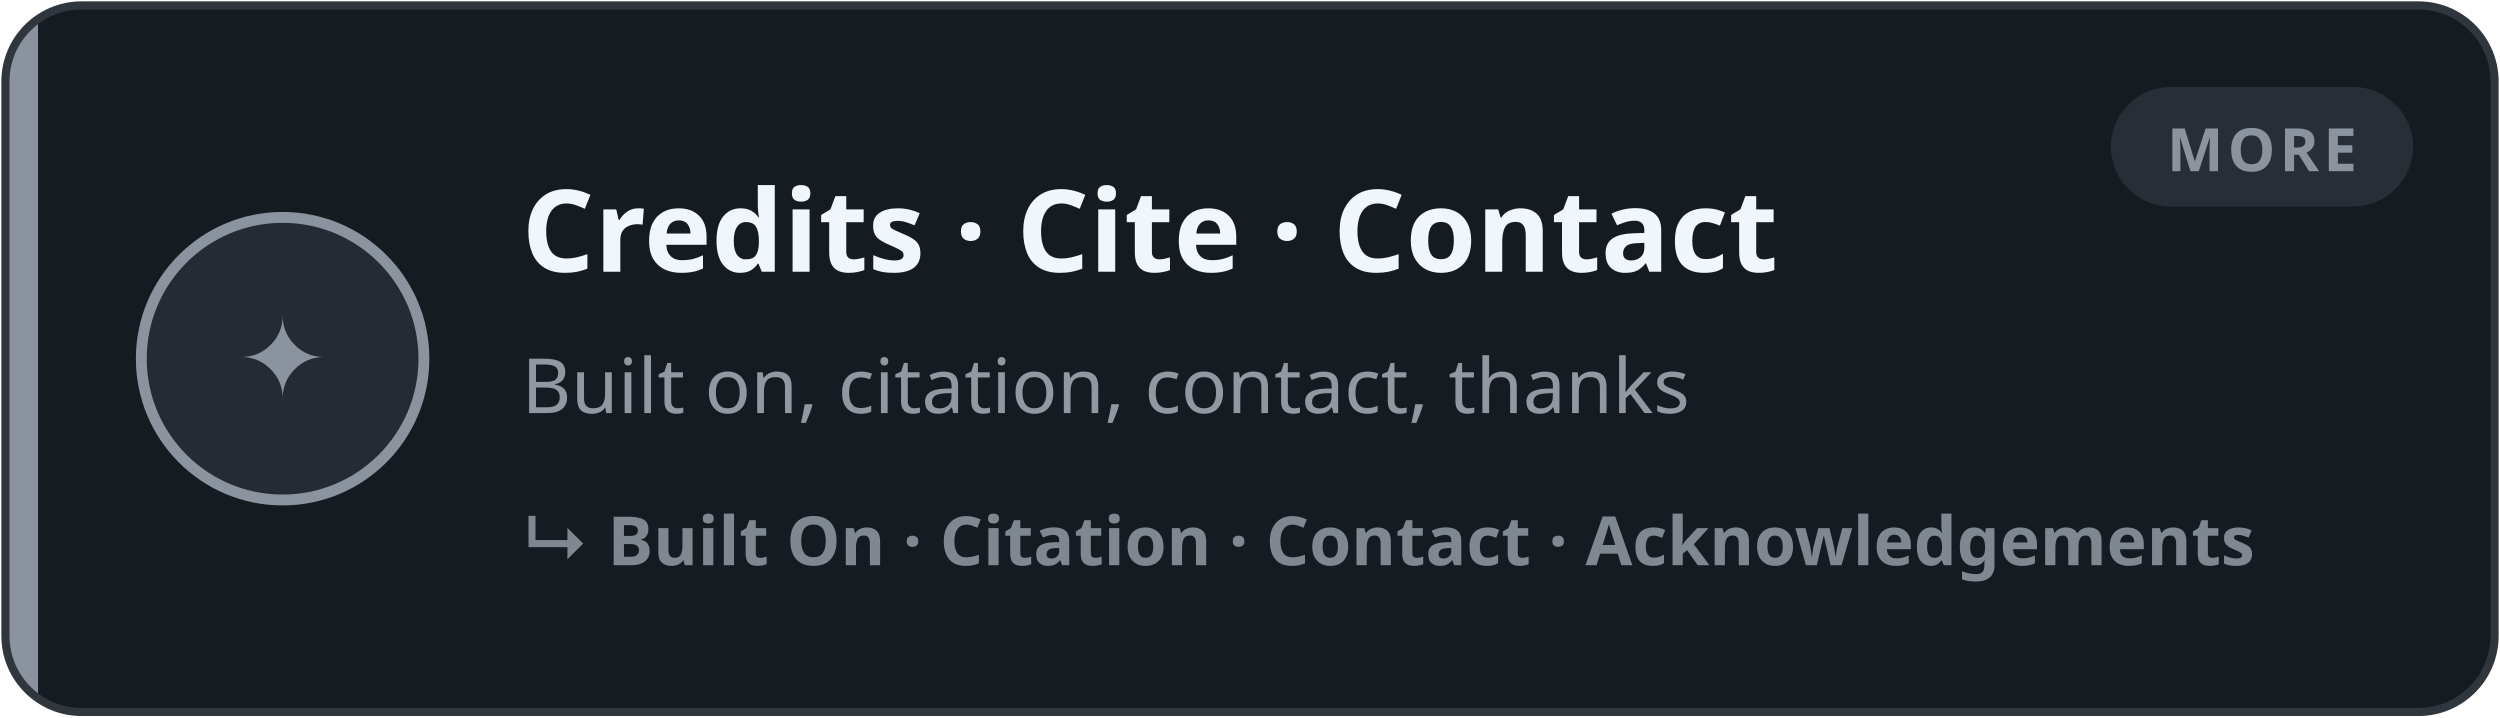
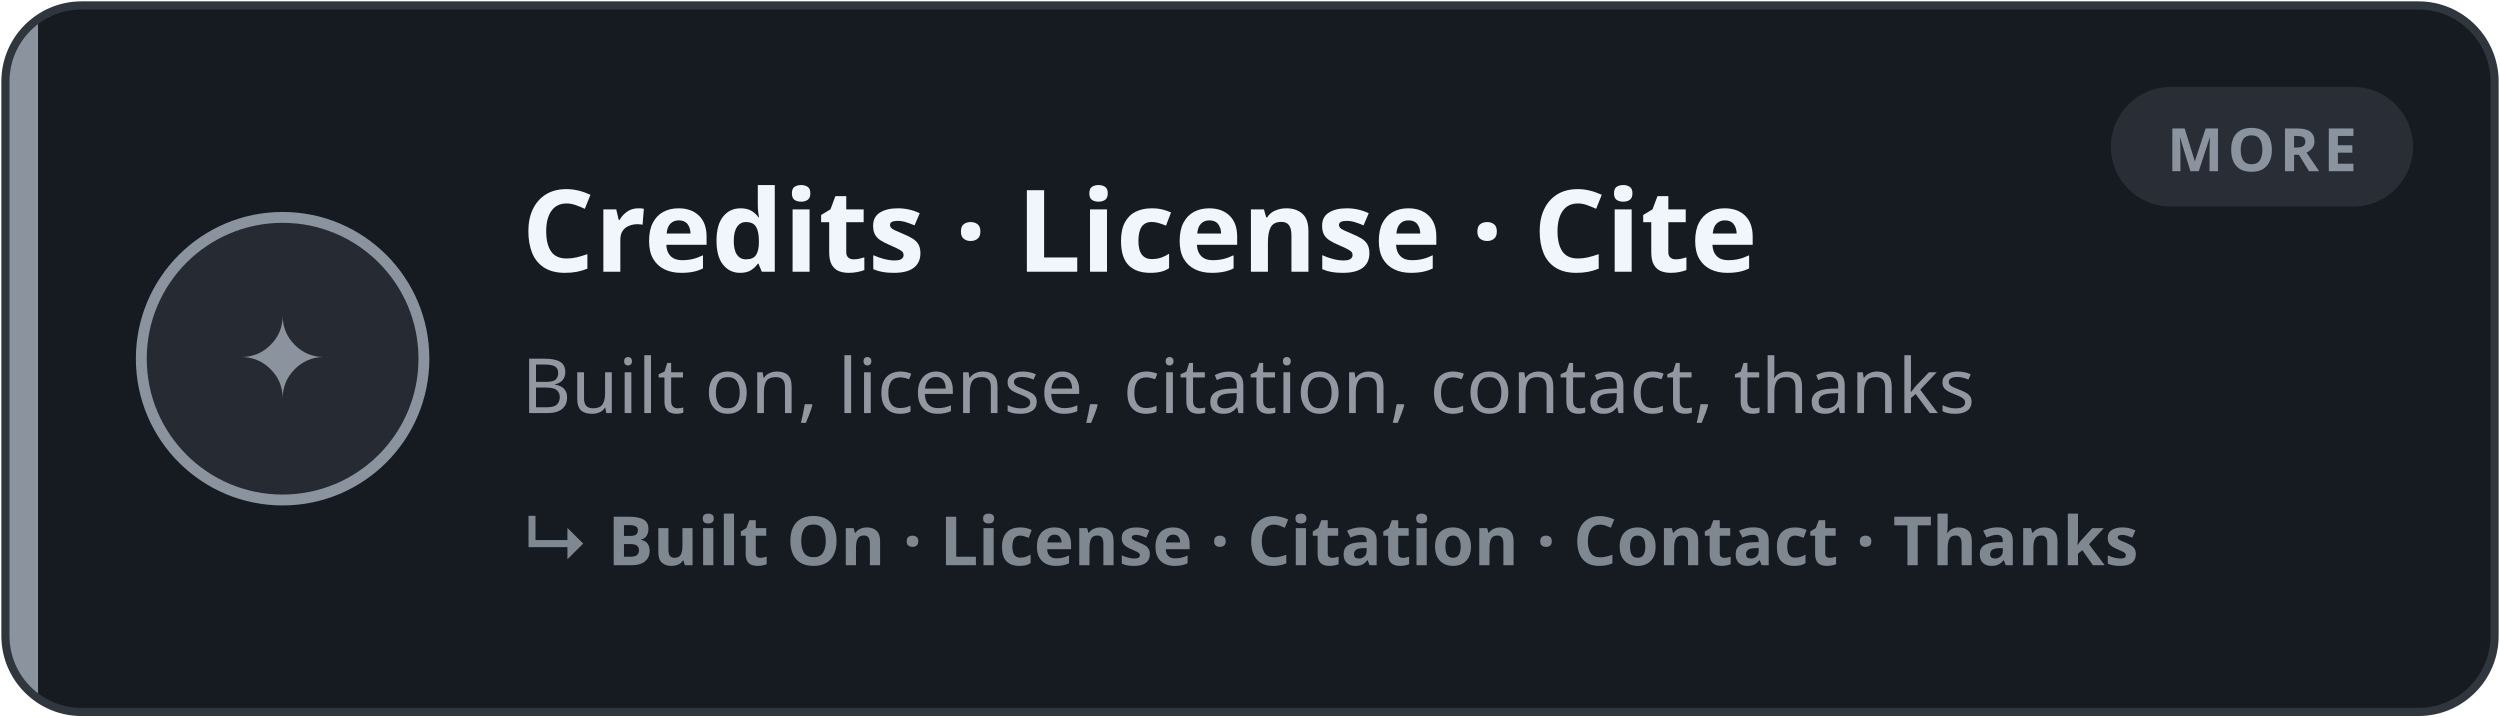
<svg xmlns="http://www.w3.org/2000/svg" width="460" height="132" viewBox="0 0 460 132">
  <defs>
    <clipPath id="card">
      <rect x="1" y="1" width="458" height="130" rx="14" />
    </clipPath>
  </defs>
  <rect x="1" y="1" width="458" height="130" rx="14" fill="#161b22" />
  <rect x="0" y="0" width="7" height="132" fill="#8b949e" clip-path="url(#card)" />
  <rect x="1" y="1" width="458" height="130" rx="14" fill="none" stroke="#30363d" stroke-width="1.5" />
  <circle cx="52" cy="66" r="26" fill="#8b949e" fill-opacity="0.14" stroke="#8b949e" stroke-width="2" />
  <text x="52" y="73" text-anchor="middle" font-family="-apple-system, BlinkMacSystemFont, 'Segoe UI', 'Noto Sans', Helvetica, Arial, sans-serif" font-size="20" font-weight="700" fill="#8b949e">✦</text>
  <rect x="388.4" y="16" width="55.6" height="22" rx="11" fill="#8b949e" fill-opacity="0.16" />
  <text x="416.2" y="31.5" text-anchor="middle" font-family="-apple-system, BlinkMacSystemFont, 'Segoe UI', 'Noto Sans', Helvetica, Arial, sans-serif" font-size="11" font-weight="700" letter-spacing="0.8" fill="#8b949e">MORE</text>
-   <text x="96" y="50" font-family="-apple-system, BlinkMacSystemFont, 'Segoe UI', 'Noto Sans', Helvetica, Arial, sans-serif" font-size="21" font-weight="700" fill="#f0f6fc">Credits · Cite · Contact</text>
-   <text x="96" y="76" font-family="-apple-system, BlinkMacSystemFont, 'Segoe UI', 'Noto Sans', Helvetica, Arial, sans-serif" font-size="14" fill="#9198a1">Built on, citation, contact, thanks</text>
-   <text x="96" y="104" font-family="-apple-system, BlinkMacSystemFont, 'Segoe UI', 'Noto Sans', Helvetica, Arial, sans-serif" font-size="12.5" font-weight="600" fill="#8b949e" fill-opacity="0.9">↳ Built On · Citation · Contact · Acknowledgements</text>
+   <text x="96" y="50" font-family="-apple-system, BlinkMacSystemFont, 'Segoe UI', 'Noto Sans', Helvetica, Arial, sans-serif" font-size="21" font-weight="700" fill="#f0f6fc">Credits · License · Cite</text>
+   <text x="96" y="76" font-family="-apple-system, BlinkMacSystemFont, 'Segoe UI', 'Noto Sans', Helvetica, Arial, sans-serif" font-size="14" fill="#9198a1">Built on, license, citation, contact, thanks</text>
+   <text x="96" y="104" font-family="-apple-system, BlinkMacSystemFont, 'Segoe UI', 'Noto Sans', Helvetica, Arial, sans-serif" font-size="12.5" font-weight="600" fill="#8b949e" fill-opacity="0.9">↳ Built On · License · Citation · Contact · Thanks</text>
</svg>
